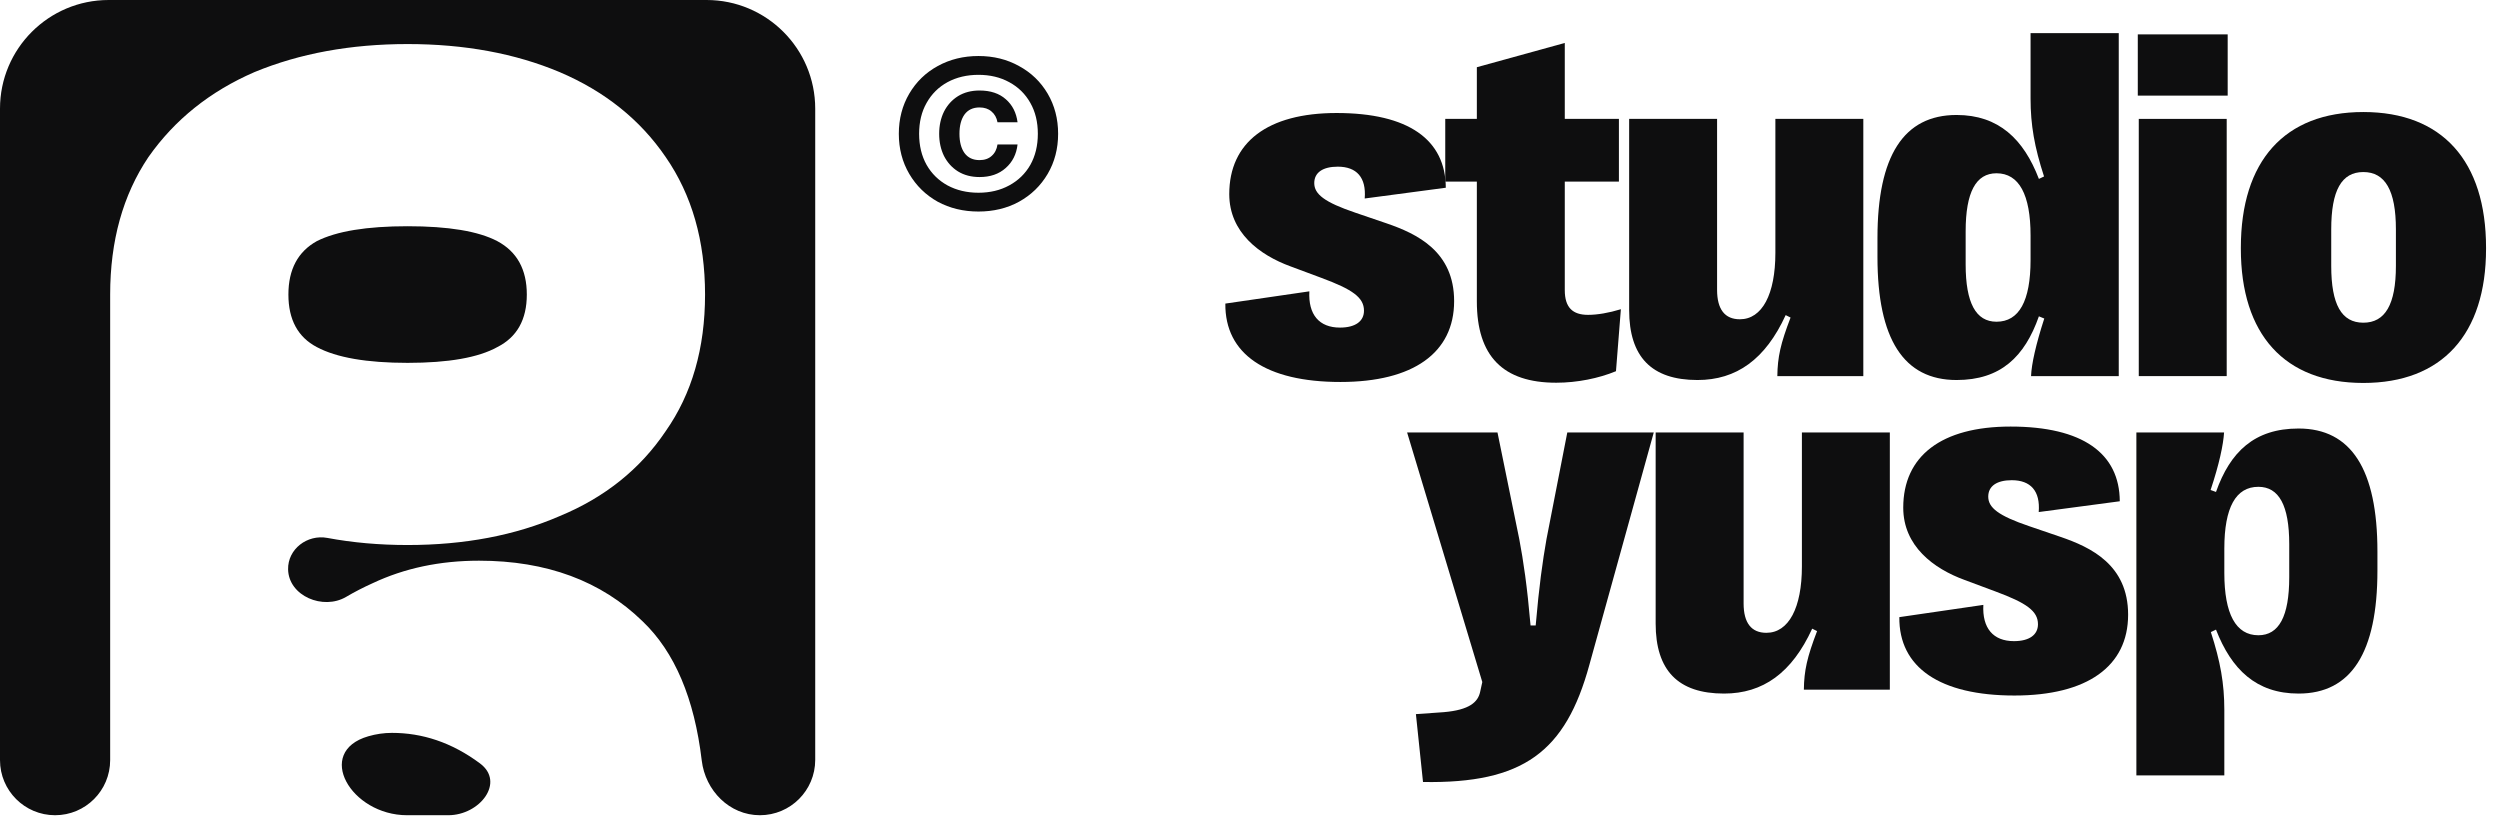
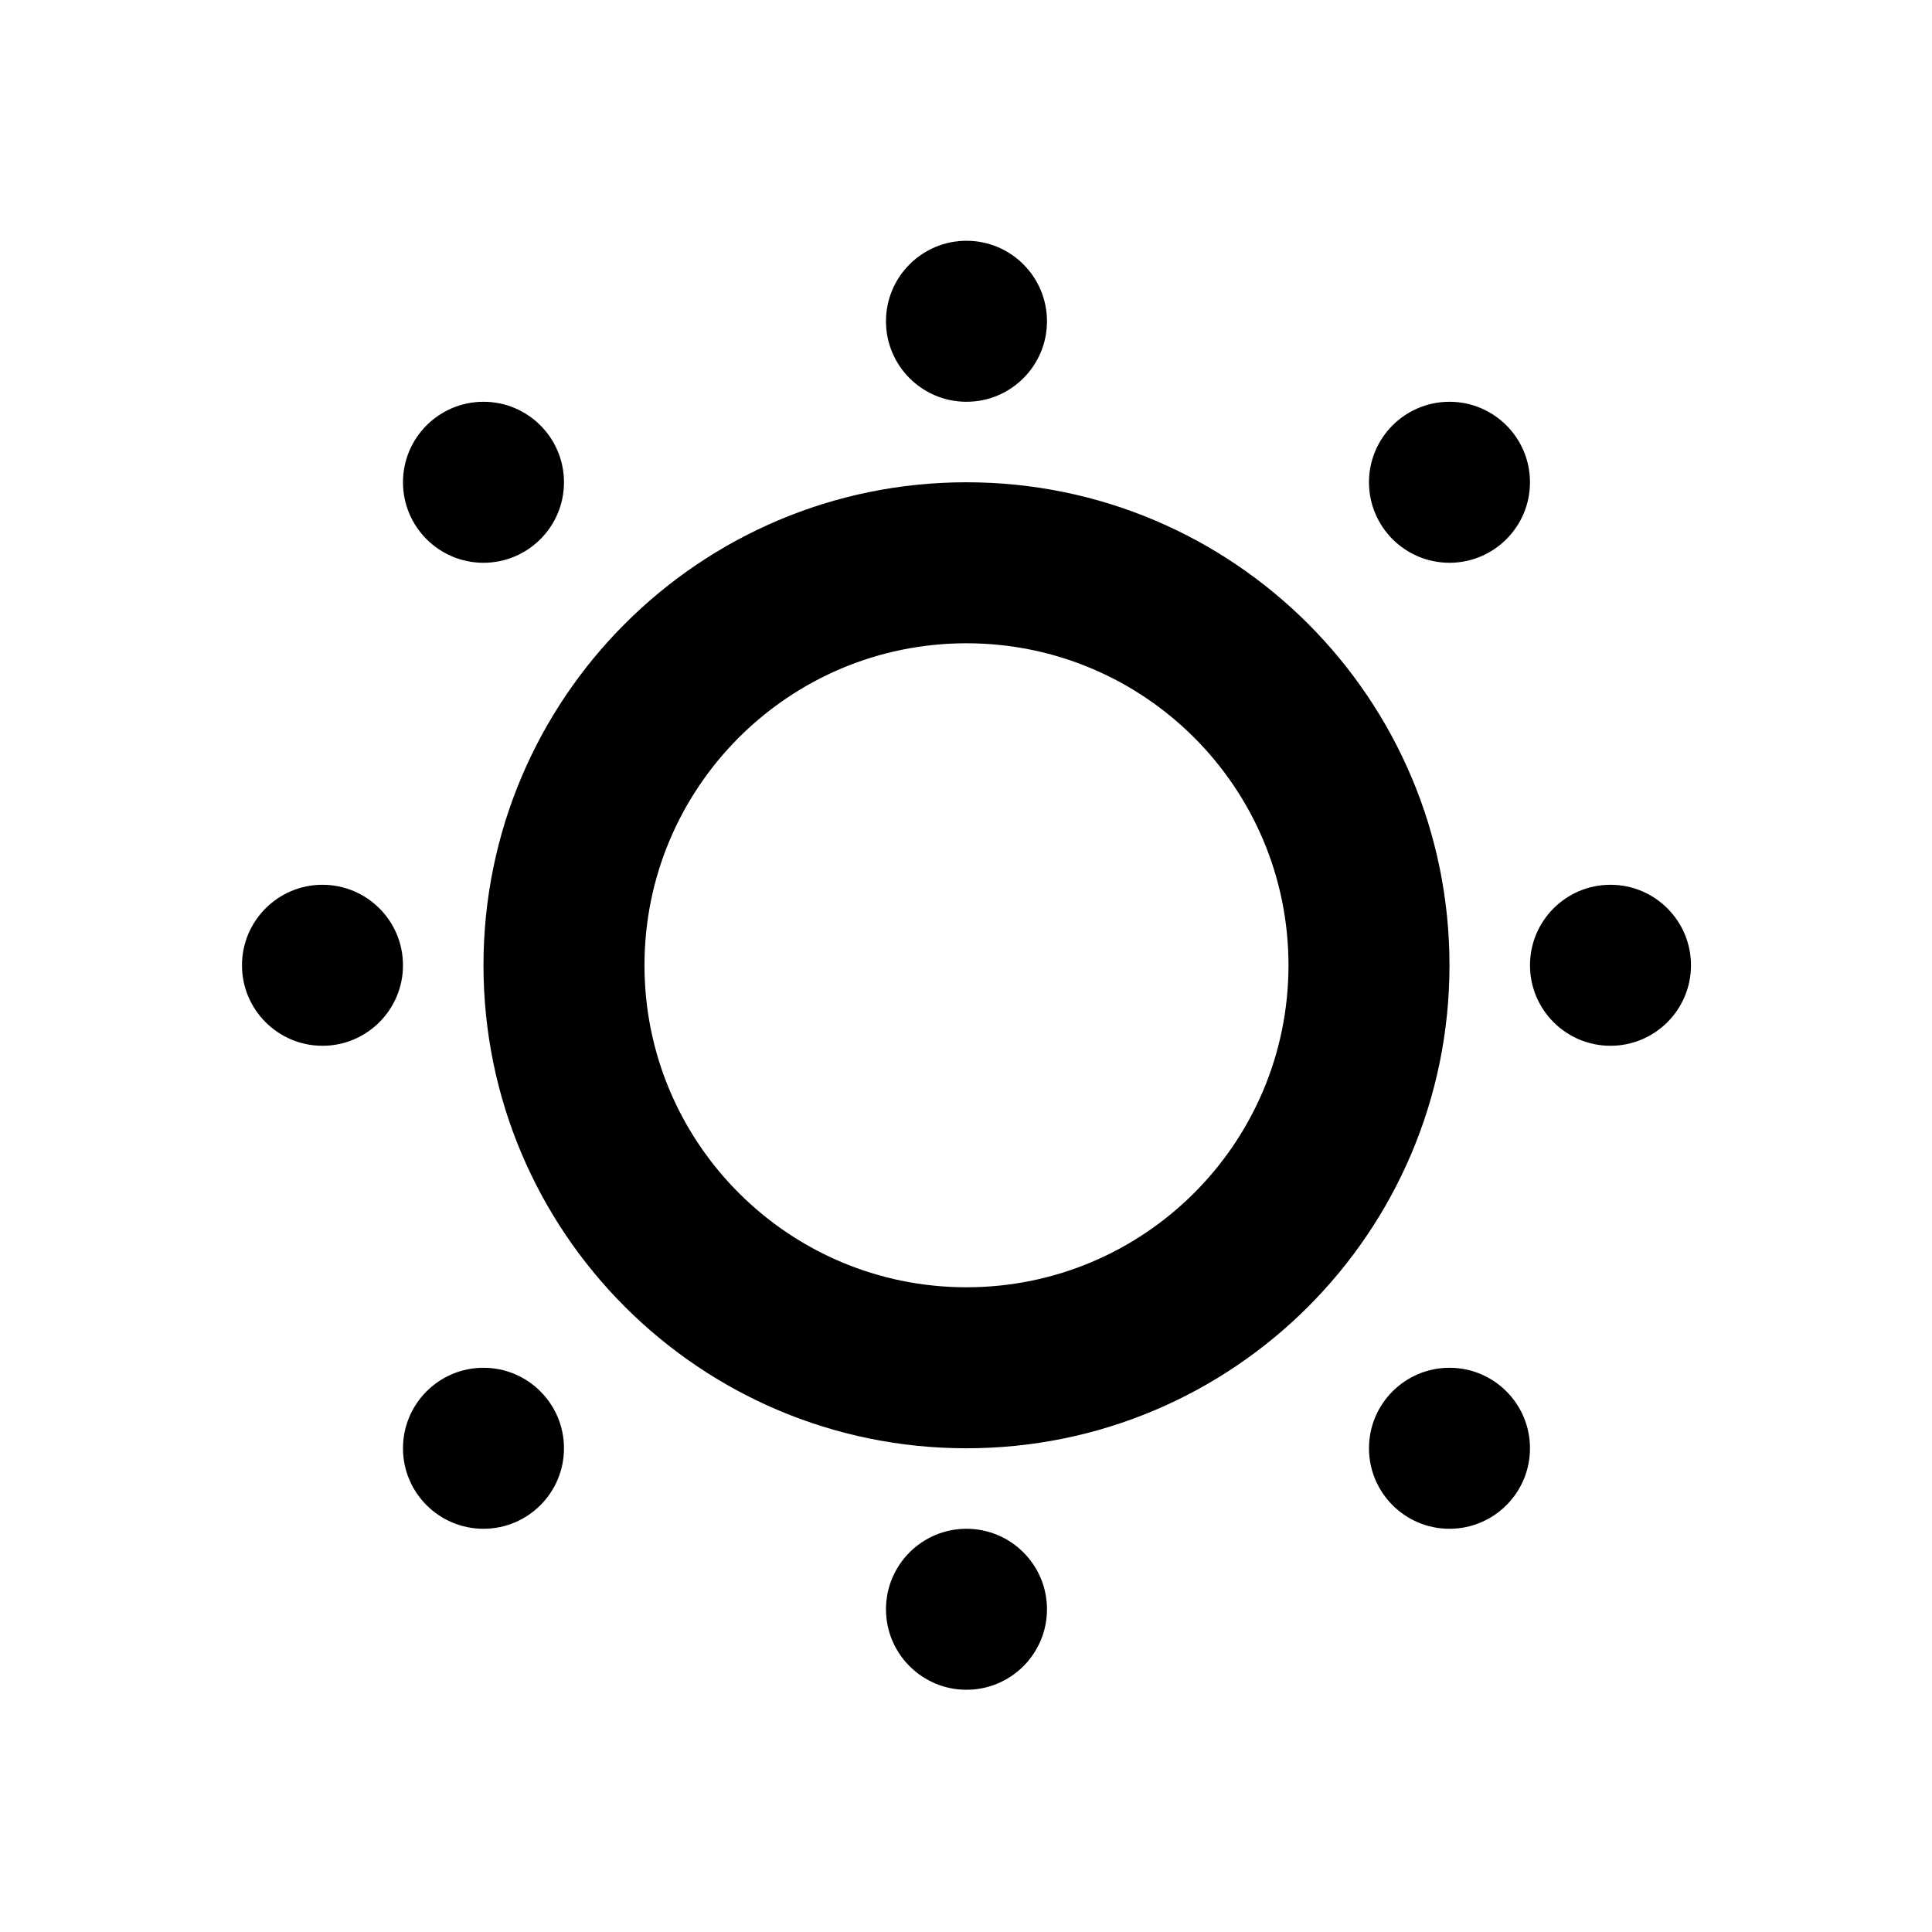
- <svg xmlns="http://www.w3.org/2000/svg" width="138" height="45" viewBox="0 0 138 45" fill="none">
-   <path d="M54.069 9.773C53.615 9.773 53.219 9.669 52.881 9.462C52.55 9.254 52.292 8.969 52.108 8.608C51.931 8.246 51.842 7.838 51.842 7.385C51.842 6.931 51.931 6.523 52.108 6.162C52.292 5.8 52.55 5.515 52.881 5.308C53.219 5.1 53.615 4.996 54.069 4.996C54.677 4.996 55.162 5.158 55.523 5.481C55.885 5.796 56.1 6.219 56.169 6.75H55.062C55.016 6.496 54.904 6.296 54.727 6.15C54.558 6.004 54.339 5.931 54.069 5.931C53.708 5.931 53.431 6.062 53.239 6.323C53.054 6.585 52.962 6.939 52.962 7.385C52.962 7.831 53.054 8.185 53.239 8.446C53.431 8.708 53.708 8.838 54.069 8.838C54.346 8.838 54.569 8.762 54.739 8.608C54.916 8.454 55.023 8.242 55.062 7.973H56.169C56.108 8.512 55.889 8.946 55.512 9.277C55.142 9.608 54.662 9.773 54.069 9.773ZM49.615 7.385C49.615 6.562 49.808 5.823 50.192 5.169C50.577 4.515 51.1 4.008 51.762 3.646C52.431 3.277 53.181 3.092 54.012 3.092C54.842 3.092 55.589 3.277 56.25 3.646C56.919 4.008 57.446 4.515 57.831 5.169C58.215 5.823 58.408 6.562 58.408 7.385C58.408 8.208 58.215 8.946 57.831 9.6C57.446 10.254 56.919 10.765 56.25 11.135C55.589 11.496 54.842 11.677 54.012 11.677C53.181 11.677 52.431 11.496 51.762 11.135C51.1 10.765 50.577 10.254 50.192 9.6C49.808 8.946 49.615 8.208 49.615 7.385ZM50.735 7.385C50.735 8.039 50.873 8.612 51.15 9.104C51.427 9.588 51.812 9.965 52.304 10.235C52.804 10.504 53.373 10.639 54.012 10.639C54.65 10.639 55.215 10.504 55.708 10.235C56.208 9.965 56.596 9.588 56.873 9.104C57.15 8.612 57.289 8.039 57.289 7.385C57.289 6.731 57.15 6.162 56.873 5.677C56.596 5.185 56.208 4.804 55.708 4.535C55.215 4.265 54.65 4.131 54.012 4.131C53.373 4.131 52.804 4.265 52.304 4.535C51.812 4.804 51.427 5.185 51.15 5.677C50.873 6.162 50.735 6.731 50.735 7.385Z" fill="#0E0E0F" />
-   <path fill-rule="evenodd" clip-rule="evenodd" d="M0 6C0 2.686 2.686 0 6 0H39C42.314 0 45 2.686 45 6V41.946C45 43.633 43.633 45 41.946 45C40.269 45 38.934 43.644 38.736 41.979C38.329 38.55 37.243 35.992 35.479 34.304C33.186 32.068 30.173 30.95 26.441 30.95C24.282 30.95 22.326 31.364 20.572 32.192C20.064 32.42 19.575 32.672 19.104 32.949C17.837 33.694 15.933 32.9 15.903 31.43C15.879 30.307 16.965 29.487 18.069 29.693C19.467 29.955 20.944 30.085 22.5 30.085C25.639 30.085 28.436 29.554 30.89 28.49C33.386 27.459 35.337 25.895 36.746 23.801C38.194 21.738 38.919 19.224 38.919 16.259C38.919 13.294 38.194 10.764 36.746 8.669C35.337 6.606 33.386 5.043 30.89 3.979C28.436 2.948 25.639 2.432 22.5 2.432C19.361 2.432 16.544 2.948 14.049 3.979C11.594 5.043 9.643 6.606 8.194 8.669C6.785 10.764 6.081 13.294 6.081 16.259C6.081 16.277 6.081 16.295 6.081 16.313L6.081 41.959C6.081 43.639 4.72 45 3.041 45C1.361 45 0 43.639 0 41.959V6ZM26.494 42.139C27.895 43.18 26.489 45 24.743 45H22.472C19.363 45 17.347 41.506 20.332 40.642C20.751 40.52 21.188 40.455 21.636 40.455C23.3 40.455 24.924 40.972 26.494 42.139ZM17.49 13.31C18.576 12.762 20.246 12.488 22.5 12.488C24.754 12.488 26.404 12.762 27.45 13.31C28.536 13.89 29.08 14.873 29.08 16.259C29.08 17.645 28.536 18.612 27.45 19.16C26.404 19.74 24.754 20.03 22.5 20.03C20.246 20.03 18.576 19.74 17.49 19.16C16.444 18.612 15.92 17.645 15.92 16.259C15.92 14.873 16.444 13.89 17.49 13.31Z" fill="#0E0E0F" />
-   <path d="M73.994 21.085C69.883 21.085 67.612 19.544 67.639 16.758L72.277 16.082C72.209 17.367 72.817 18.083 73.967 18.083C74.819 18.083 75.292 17.732 75.292 17.15C75.292 16.42 74.656 15.974 72.939 15.338L71.235 14.703C69.532 14.081 67.855 12.837 67.855 10.714C67.855 7.861 69.964 6.238 73.778 6.238C77.753 6.238 79.795 7.712 79.808 10.363L75.332 10.957C75.427 9.795 74.886 9.2 73.845 9.2C73.02 9.2 72.547 9.524 72.547 10.106C72.547 10.714 73.101 11.16 74.819 11.742L76.522 12.323C78.226 12.905 80.268 13.878 80.268 16.623C80.268 19.476 78.01 21.085 73.994 21.085Z" fill="#0E0E0F" />
-   <path d="M85.903 21.126C82.969 21.126 81.522 19.665 81.522 16.637V10.024H79.778V6.563H81.522V3.71L86.376 2.371V6.563H89.364V10.024H86.376V16.015C86.376 16.975 86.809 17.38 87.661 17.38C88.174 17.38 88.81 17.272 89.472 17.069L89.202 20.49C88.256 20.882 87.066 21.126 85.903 21.126Z" fill="#0E0E0F" />
-   <path d="M102.855 6.563V20.761H98.109C98.123 19.706 98.285 18.976 98.839 17.529L98.569 17.394C97.447 19.841 95.851 20.977 93.701 20.977C91.159 20.977 89.929 19.692 89.929 17.11V6.563H94.783V16.001C94.783 17.083 95.216 17.624 96.04 17.624C97.271 17.624 98.001 16.244 98.001 13.959V6.563H102.855Z" fill="#0E0E0F" />
-   <path d="M108.003 20.977C105.083 20.977 103.636 18.719 103.636 14.189V13.134C103.636 8.605 105.083 6.347 108.003 6.347C110.329 6.347 111.708 7.685 112.547 9.876L112.831 9.741C112.303 8.118 112.087 6.901 112.087 5.441V1.83H116.955V20.761H112.114C112.141 20.085 112.384 19.003 112.844 17.583L112.547 17.461C111.762 19.692 110.437 20.977 108.003 20.977ZM110.207 17.759C111.451 17.759 112.087 16.623 112.087 14.351V12.999C112.087 10.741 111.451 9.565 110.207 9.565C109.072 9.565 108.504 10.606 108.504 12.769V14.595C108.504 16.731 109.072 17.759 110.207 17.759Z" fill="#0E0E0F" />
-   <path d="M118.006 5.278V1.898H122.968V5.278H118.006ZM118.06 20.761V6.563H122.914V20.761H118.06Z" fill="#0E0E0F" />
-   <path d="M130.456 21.139C126.102 21.139 123.695 18.462 123.695 13.729V13.675C123.695 8.889 126.102 6.184 130.456 6.184C134.81 6.184 137.23 8.889 137.23 13.675V13.729C137.23 18.462 134.796 21.139 130.456 21.139ZM130.456 17.813C131.659 17.813 132.254 16.812 132.254 14.676V12.661C132.254 10.511 131.659 9.497 130.456 9.497C129.252 9.497 128.684 10.511 128.684 12.661V14.676C128.684 16.812 129.252 17.813 130.456 17.813Z" fill="#0E0E0F" />
-   <path d="M78.55 43.166L78.158 39.42L79.686 39.312C81.133 39.191 81.579 38.744 81.701 38.204L81.823 37.649L77.672 23.871H82.661L83.865 29.766C84.094 30.983 84.297 32.335 84.487 34.526H84.77C84.96 32.335 85.149 30.997 85.365 29.766L86.515 23.871H91.288L87.732 36.703C86.42 41.503 84.081 43.261 78.55 43.166Z" fill="#0E0E0F" />
-   <path d="M104.319 23.871V38.068H99.573C99.587 37.014 99.749 36.283 100.303 34.837L100.033 34.702C98.91 37.149 97.315 38.285 95.165 38.285C92.623 38.285 91.392 37 91.392 34.417V23.871H96.247V33.309C96.247 34.391 96.679 34.931 97.504 34.931C98.735 34.931 99.465 33.552 99.465 31.267V23.871H104.319Z" fill="#0E0E0F" />
-   <path d="M111.198 38.393C107.087 38.393 104.816 36.851 104.843 34.066L109.481 33.39C109.413 34.674 110.022 35.391 111.171 35.391C112.023 35.391 112.496 35.039 112.496 34.458C112.496 33.728 111.861 33.282 110.143 32.646L108.44 32.011C106.736 31.389 105.059 30.145 105.059 28.022C105.059 25.169 107.169 23.546 110.982 23.546C114.957 23.546 116.999 25.02 117.012 27.67L112.537 28.265C112.631 27.102 112.091 26.507 111.049 26.507C110.225 26.507 109.751 26.832 109.751 27.413C109.751 28.022 110.306 28.468 112.023 29.049L113.727 29.631C115.43 30.212 117.472 31.186 117.472 33.931C117.472 36.784 115.214 38.393 111.198 38.393Z" fill="#0E0E0F" />
-   <path d="M126.88 23.654C129.787 23.654 131.234 25.912 131.234 30.442V31.497C131.234 36.027 129.787 38.285 126.88 38.285C124.54 38.285 123.175 36.946 122.323 34.755L122.039 34.891C122.566 36.513 122.783 37.73 122.783 39.191V42.801H117.928V23.871H122.769C122.728 24.547 122.499 25.628 122.025 27.048L122.323 27.156C123.107 24.939 124.446 23.654 126.88 23.654ZM124.662 26.872C123.418 26.872 122.783 28.008 122.783 30.28V31.632C122.783 33.89 123.418 35.066 124.662 35.066C125.798 35.066 126.366 34.025 126.366 31.862V30.037C126.366 27.9 125.798 26.872 124.662 26.872Z" fill="#0E0E0F" />
+ <svg xmlns="http://www.w3.org/2000/svg" width="24" height="24" viewBox="0 0 24 24" fill="none">
+   <path d="M12.006 2.991C11.454 2.991 11.006 3.439 11.006 3.991C11.006 4.543 11.454 4.991 12.006 4.991C12.558 4.991 13.006 4.543 13.006 3.991C13.006 3.439 12.558 2.991 12.006 2.991ZM6.006 4.991C5.454 4.991 5.006 5.439 5.006 5.991C5.006 6.543 5.454 6.991 6.006 6.991C6.558 6.991 7.006 6.543 7.006 5.991C7.006 5.439 6.558 4.991 6.006 4.991ZM18.006 4.991C17.454 4.991 17.006 5.439 17.006 5.991C17.006 6.543 17.454 6.991 18.006 6.991C18.558 6.991 19.006 6.543 19.006 5.991C19.006 5.439 18.558 4.991 18.006 4.991ZM12.006 5.991C8.692 5.991 6.006 8.677 6.006 11.991C6.006 15.305 8.692 17.991 12.006 17.991C15.32 17.991 18.006 15.305 18.006 11.991C18.006 8.677 15.32 5.991 12.006 5.991ZM12.006 7.991C14.215 7.991 16.006 9.782 16.006 11.991C16.006 14.2 14.215 15.991 12.006 15.991C9.797 15.991 8.006 14.2 8.006 11.991C8.006 9.782 9.797 7.991 12.006 7.991ZM4.006 10.991C3.454 10.991 3.006 11.439 3.006 11.991C3.006 12.543 3.454 12.991 4.006 12.991C4.558 12.991 5.006 12.543 5.006 11.991C5.006 11.439 4.558 10.991 4.006 10.991ZM20.006 10.991C19.454 10.991 19.006 11.439 19.006 11.991C19.006 12.543 19.454 12.991 20.006 12.991C20.558 12.991 21.006 12.543 21.006 11.991C21.006 11.439 20.558 10.991 20.006 10.991ZM6.006 16.991C5.454 16.991 5.006 17.439 5.006 17.991C5.006 18.543 5.454 18.991 6.006 18.991C6.558 18.991 7.006 18.543 7.006 17.991C7.006 17.439 6.558 16.991 6.006 16.991ZM18.006 16.991C17.454 16.991 17.006 17.439 17.006 17.991C17.006 18.543 17.454 18.991 18.006 18.991C18.558 18.991 19.006 18.543 19.006 17.991C19.006 17.439 18.558 16.991 18.006 16.991ZM12.006 18.991C11.454 18.991 11.006 19.439 11.006 19.991C11.006 20.543 11.454 20.991 12.006 20.991C12.558 20.991 13.006 20.543 13.006 19.991C13.006 19.439 12.558 18.991 12.006 18.991Z" fill="black" />
</svg>
